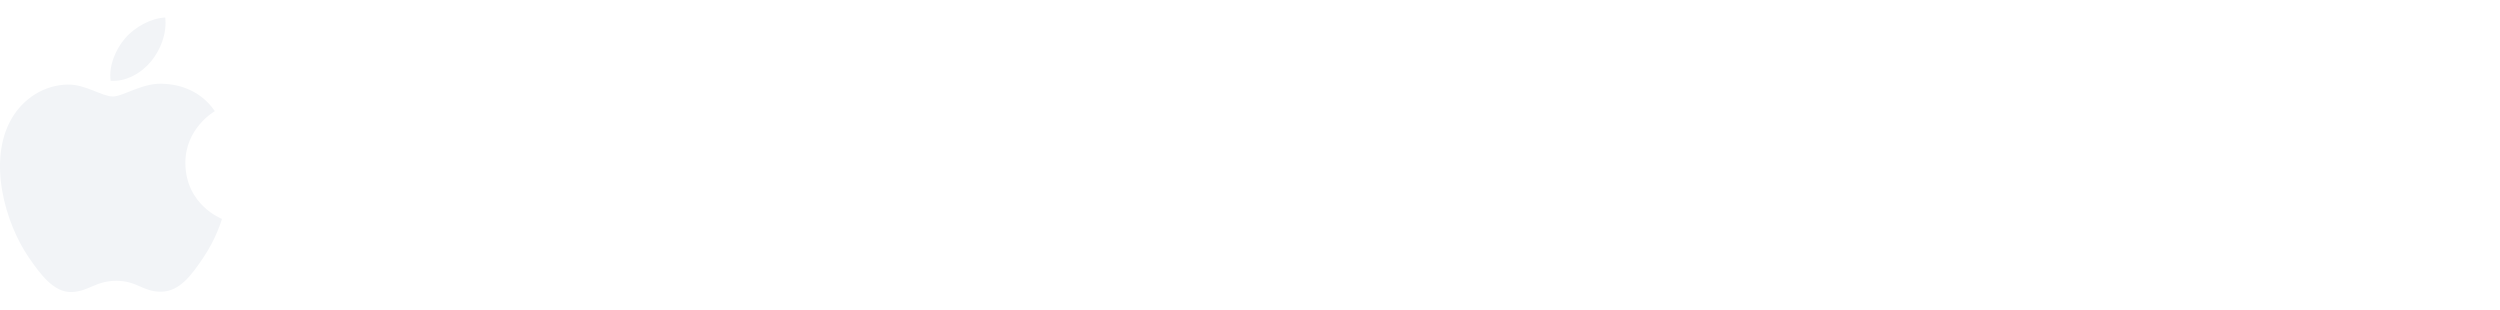
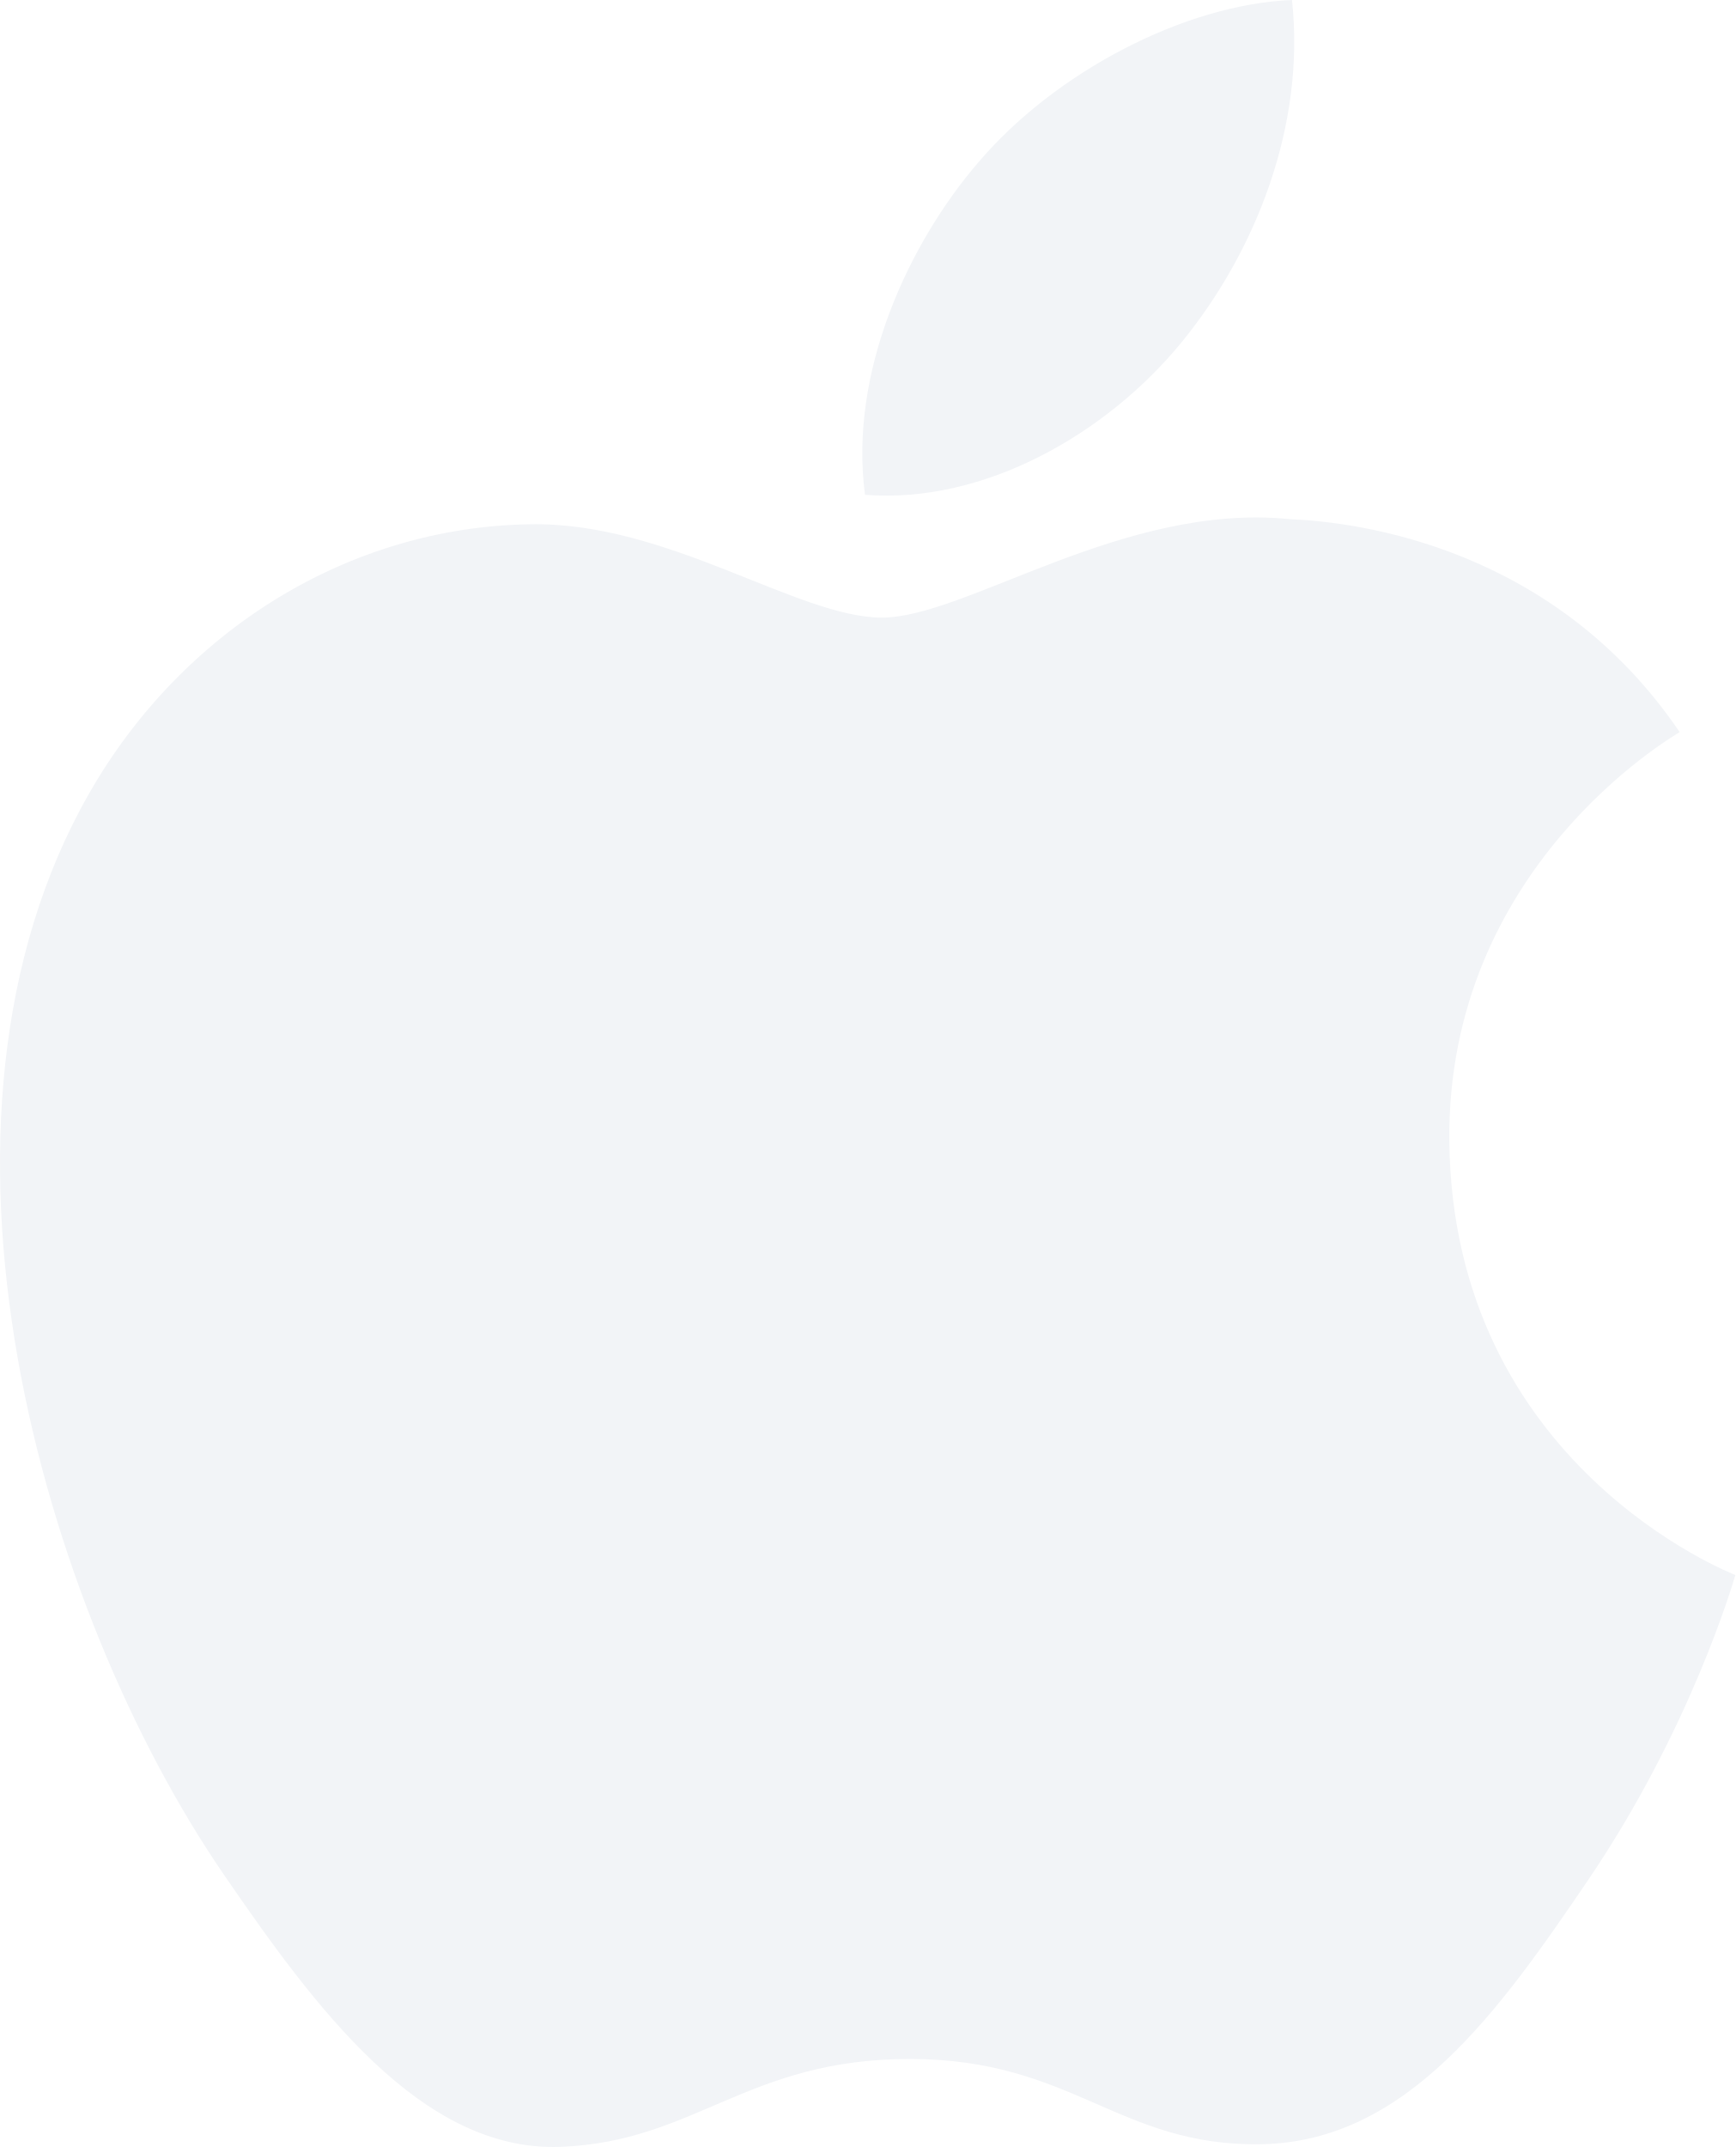
- <svg xmlns="http://www.w3.org/2000/svg" width="428" height="53" viewBox="0 0 428 53" fill="none">
-   <path d="M31.736 27.97C31.802 35.082 37.932 37.449 38 37.479C37.948 37.646 37.02 40.852 34.77 44.164C32.825 47.027 30.806 49.88 27.626 49.939C24.501 49.997 23.497 48.073 19.924 48.073C16.352 48.073 15.236 49.88 12.278 49.997C9.208 50.114 6.871 46.901 4.909 44.048C0.902 38.213 -2.161 27.559 1.952 20.368C3.994 16.797 7.645 14.535 11.608 14.477C14.623 14.419 17.468 16.52 19.311 16.52C21.152 16.52 24.61 13.994 28.244 14.365C29.766 14.428 34.037 14.984 36.78 19.027C36.559 19.165 31.683 22.023 31.736 27.97ZM25.864 10.504C27.493 8.518 28.59 5.752 28.291 3C25.942 3.095 23.101 4.577 21.416 6.562C19.906 8.32 18.584 11.135 18.941 13.832C21.559 14.036 24.234 12.492 25.864 10.504Z" fill="#F2F4F7" />
+ <svg xmlns="http://www.w3.org/2000/svg" width="38" height="47" viewBox="0 0 38 47" fill="none">
+   <path d="M31.736 24.97C31.802 32.082 37.932 34.449 38 34.479C37.948 34.646 37.02 37.852 34.77 41.164C32.825 44.027 30.806 46.88 27.626 46.939C24.501 46.997 23.497 45.073 19.924 45.073C16.352 45.073 15.236 46.88 12.278 46.997C9.208 47.114 6.871 43.901 4.909 41.048C0.902 35.213 -2.161 24.559 1.952 17.368C3.994 13.797 7.645 11.535 11.608 11.477C14.623 11.419 17.468 13.52 19.311 13.52C21.152 13.52 24.61 10.994 28.244 11.365C29.766 11.428 34.037 11.984 36.78 16.027C36.559 16.165 31.683 19.023 31.736 24.97ZM25.864 7.504C27.493 5.518 28.59 2.752 28.291 0C25.942 0.095 23.101 1.577 21.416 3.562C19.906 5.32 18.584 8.135 18.941 10.832C21.559 11.036 24.234 9.492 25.864 7.504Z" fill="#F2F4F7" />
</svg>
